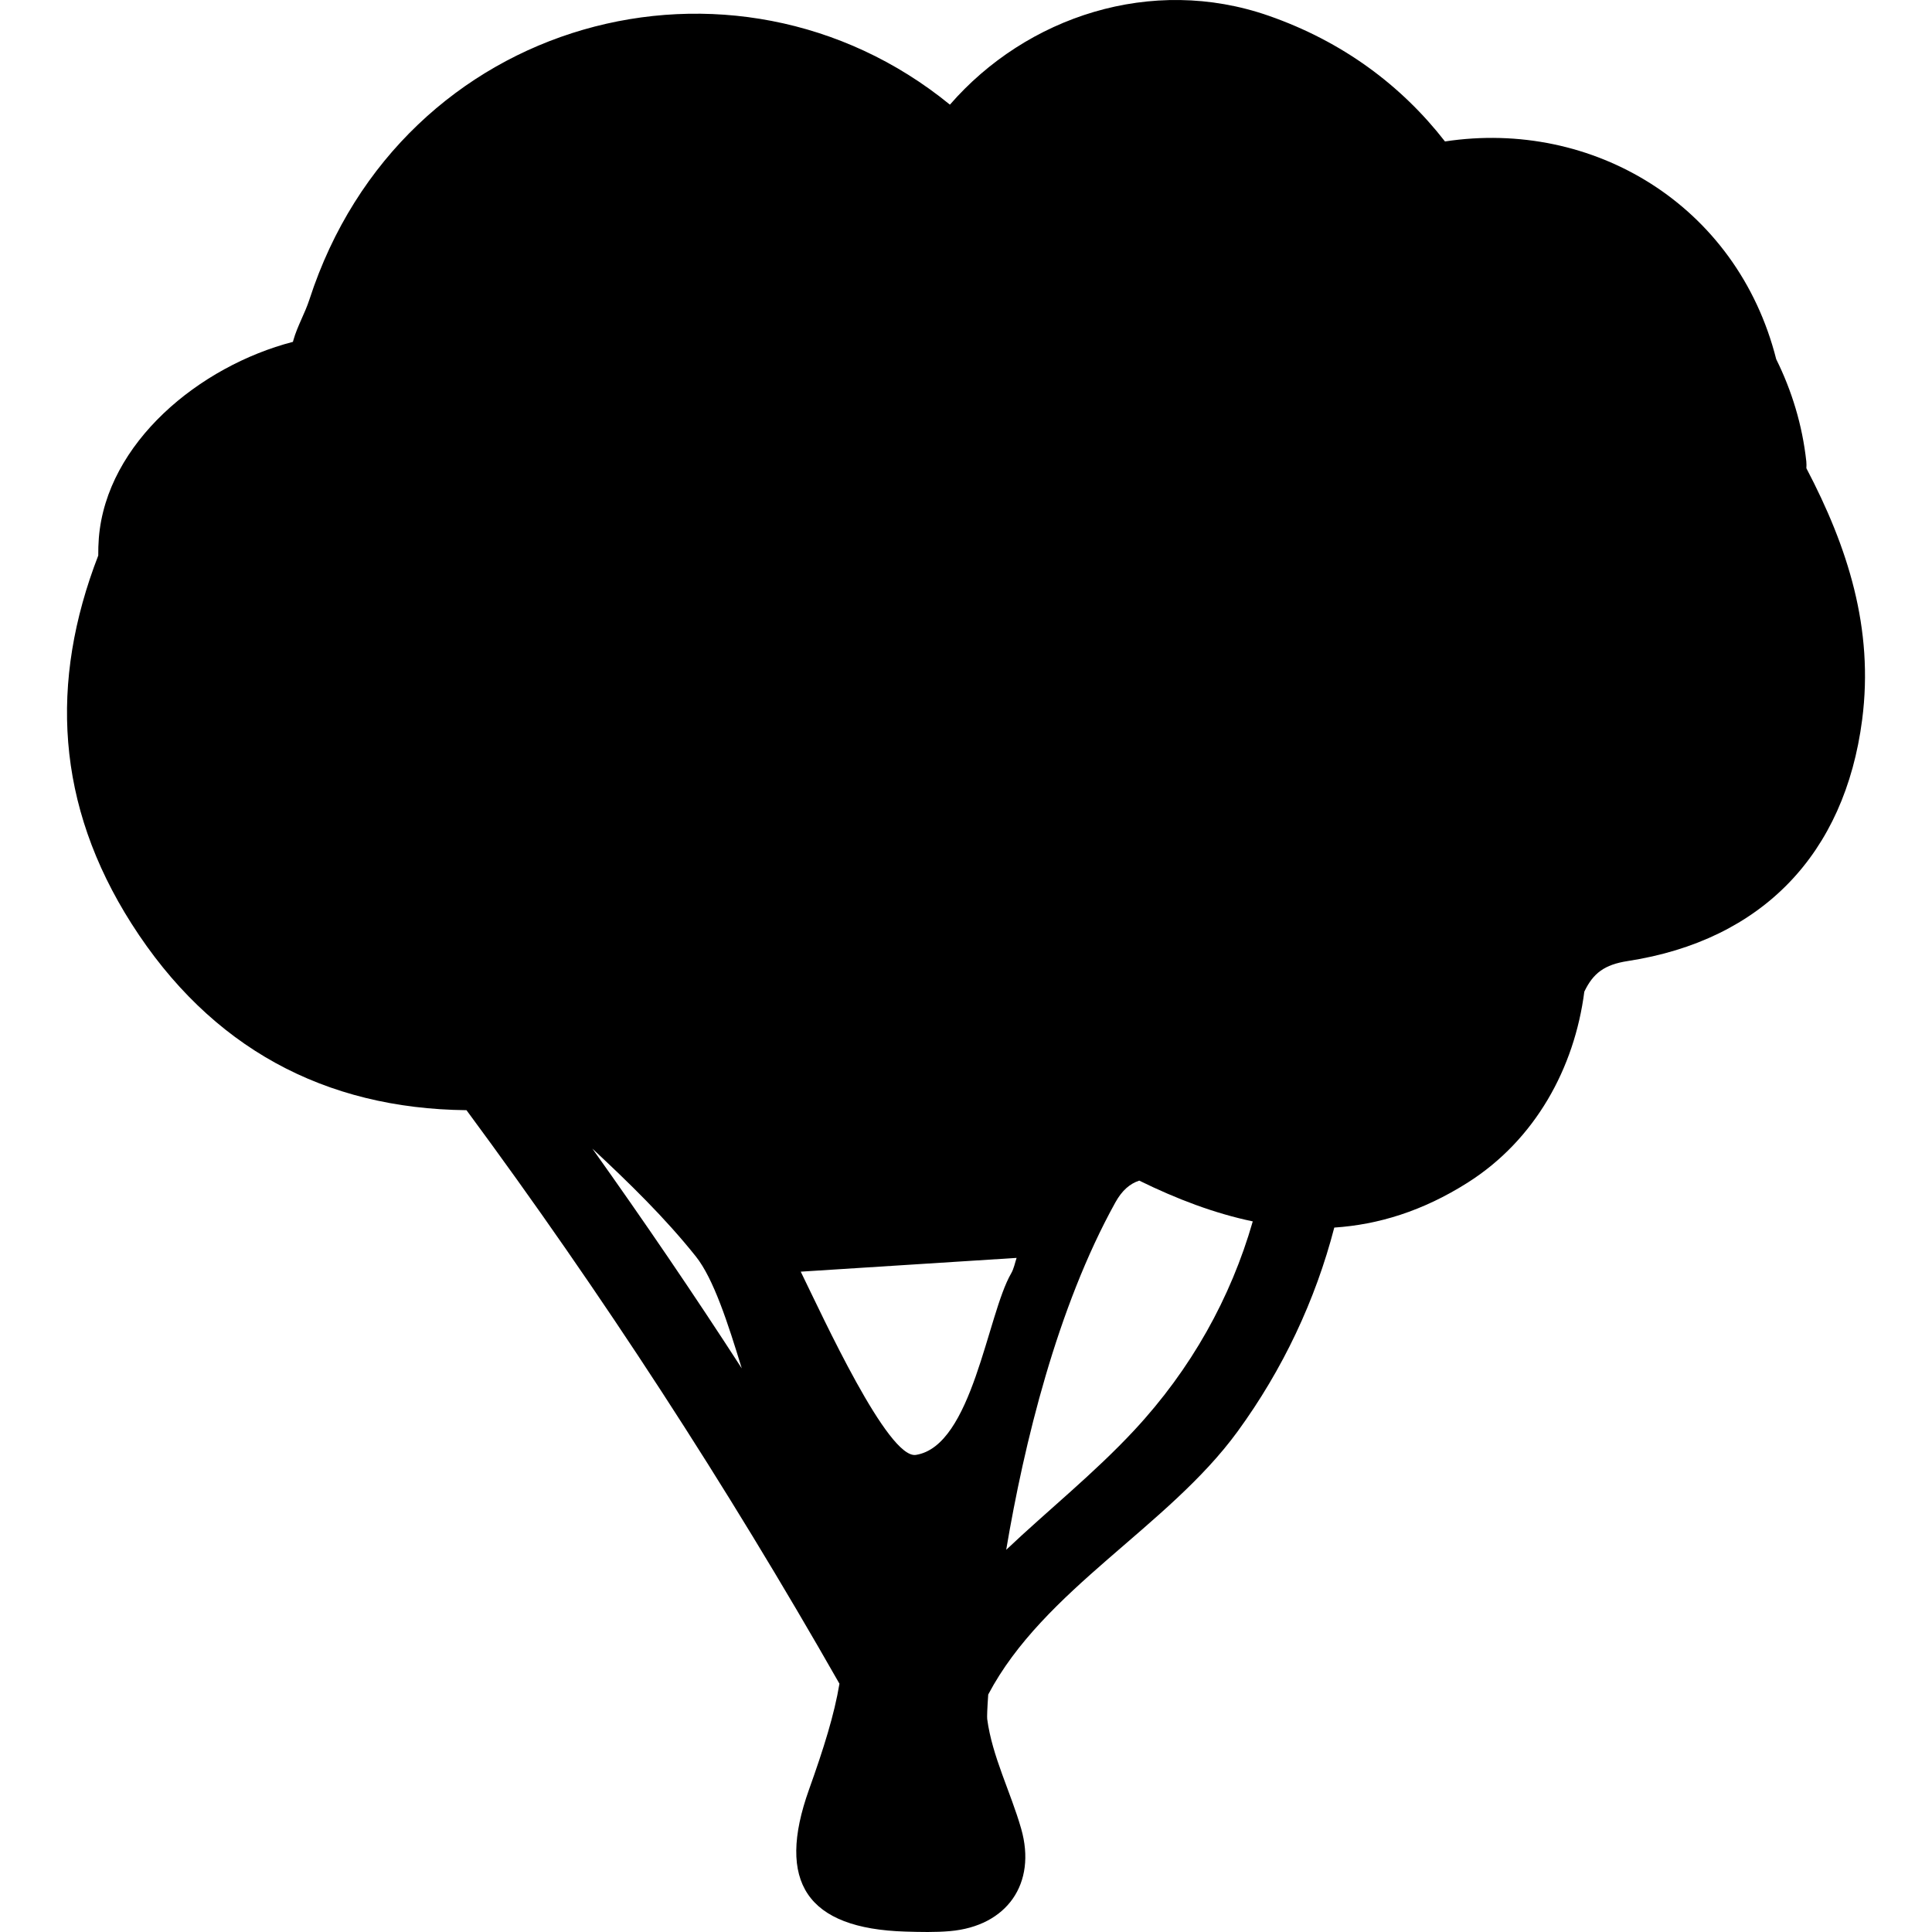
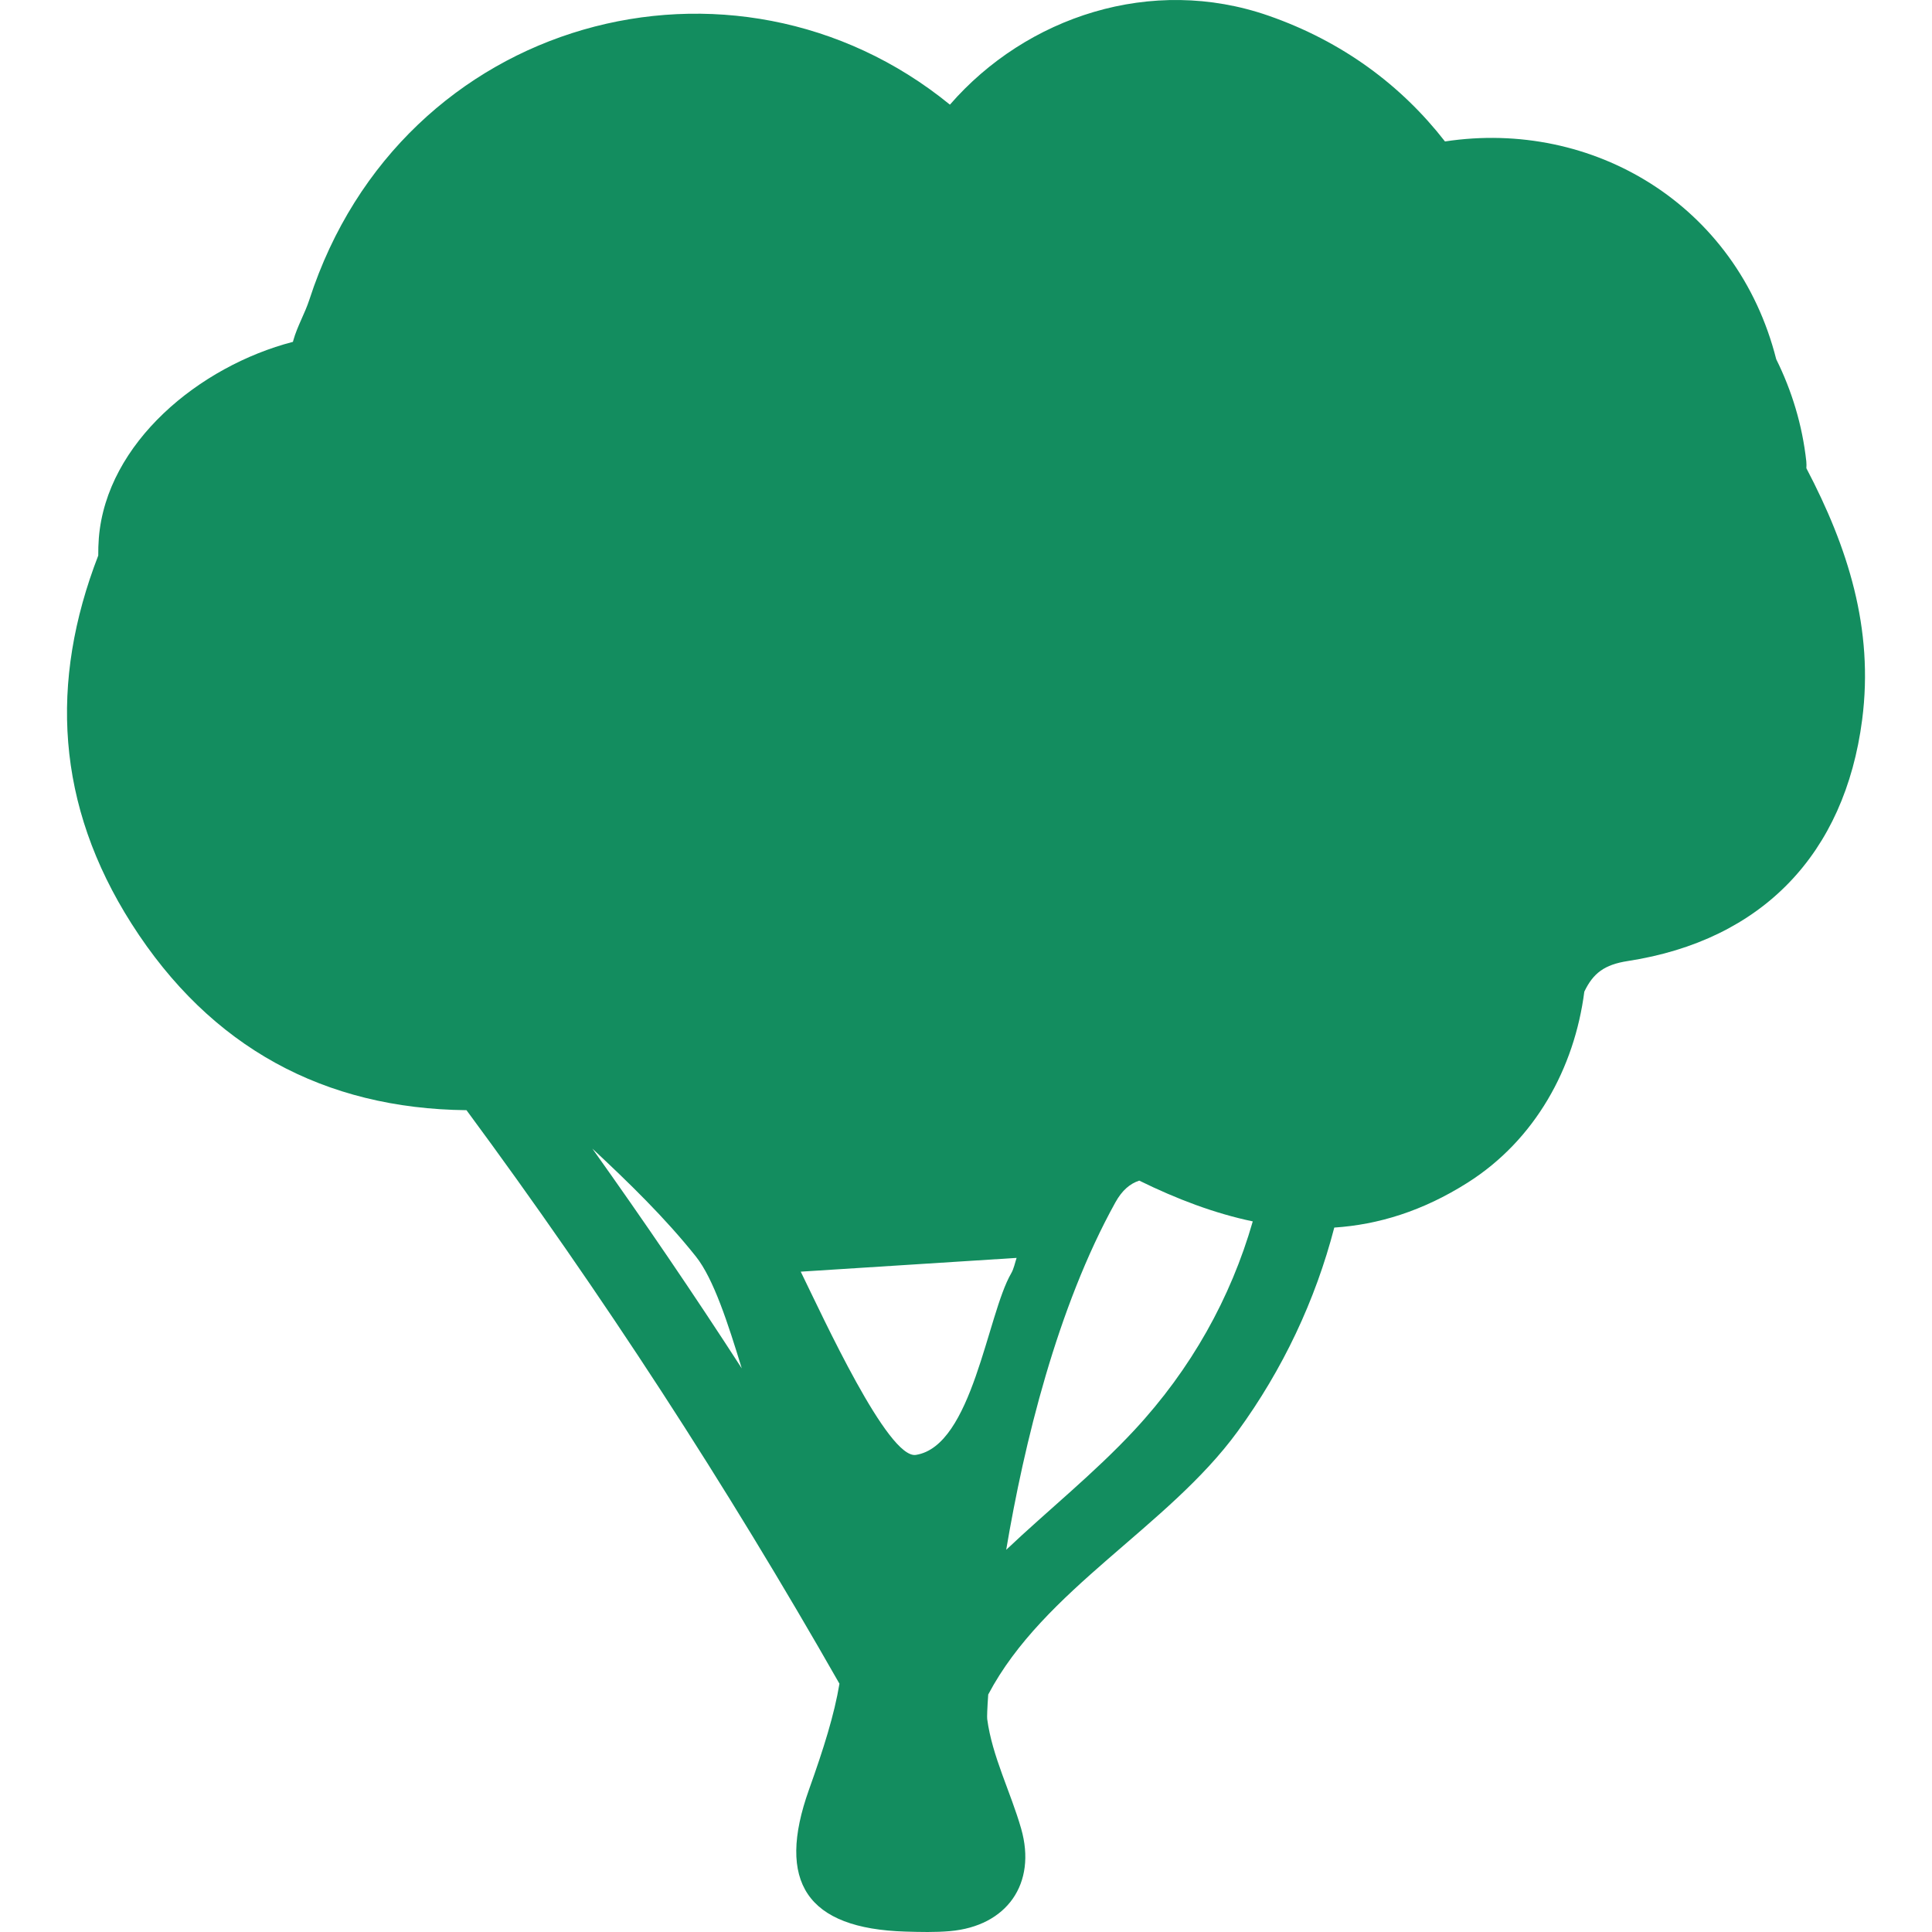
<svg xmlns="http://www.w3.org/2000/svg" version="1.1" id="Capa_1" x="0px" y="0px" width="591.443px" height="591.442px" viewBox="0 0 591.443 591.442" style="enable-background:new 0 0 591.443 591.442;" xml:space="preserve">
  <g>
    <g>
-       <path d="M552.963,141.235c-1.216-11.123-4.438-21.653-9.212-31.277c-11.983-47.3-56.202-73.546-101.4-66.655    c-13.321-17.128-31.343-30.604-54.023-38.499c-35.811-12.464-74.097,0.282-97.528,27.234    c-66.047-53.885-167.9-27.185-196.068,59.629c-1.383,4.264-3.733,8.229-4.937,12.526c-0.041,0.151-0.082,0.302-0.118,0.457    c-28.654,7.438-57.079,30.89-59.421,60.062c-0.146,1.836-0.188,3.611-0.179,5.357c-14.953,38.638-12.983,76.316,10.208,112.727    c24.194,37.993,59.127,56.609,102.522,57.066c41.518,56.187,79.58,114.824,114.174,175.571    c-1.579,9.498-4.827,19.837-9.318,32.403c-10.127,28.331-0.641,42.574,29.494,43.48c4.537,0.135,9.111,0.249,13.623-0.139    c17.471-1.514,26.643-14.55,21.828-31.363c-3.228-11.272-8.878-22.122-10.396-33.566c-0.074-0.562,0.008-3.227,0.314-7.507    c17.009-32.248,54.989-51.232,76.332-80.515c13.864-19.021,23.827-40.176,29.604-62.429c13.48-0.889,27.079-5.047,40.816-13.745    c20.73-13.129,32.722-35.125,35.729-58.475c2.697-5.635,6.124-8.27,13.301-9.375c41.146-6.34,66.431-32.803,71.755-73.877    c3.619-27.936-4.415-52.848-17.079-76.985C553.017,142.663,553.045,141.985,552.963,141.235z M181.337,351.619    c11.2,10.453,22.211,21.135,31.677,33.008c5.426,6.805,9.833,20.448,14.063,34.279    C212.357,396.124,197.074,373.713,181.337,351.619z M280.379,445.39c-8.535,1.343-28.368-42.057-35.247-56.096    c21.489-1.371,43.167-2.75,66.083-4.215c-0.514,1.502-0.819,3.284-1.673,4.754C302.203,402.456,297.682,442.669,280.379,445.39z     M347.23,437.846c-12.313,13.231-26.406,24.468-39.201,36.594c5.472-32.484,15.569-74.125,33.403-106.32    c2.057-3.713,4.464-5.762,7.332-6.695c11.493,5.65,23.076,10.041,34.745,12.48C376.761,397.372,364.623,419.159,347.23,437.846z" />
+       <path fill="#138D5F" d="M552.963,141.235c-1.216-11.123-4.438-21.653-9.212-31.277c-11.983-47.3-56.202-73.546-101.4-66.655    c-13.321-17.128-31.343-30.604-54.023-38.499c-35.811-12.464-74.097,0.282-97.528,27.234    c-66.047-53.885-167.9-27.185-196.068,59.629c-1.383,4.264-3.733,8.229-4.937,12.526c-0.041,0.151-0.082,0.302-0.118,0.457    c-28.654,7.438-57.079,30.89-59.421,60.062c-0.146,1.836-0.188,3.611-0.179,5.357c-14.953,38.638-12.983,76.316,10.208,112.727    c24.194,37.993,59.127,56.609,102.522,57.066c41.518,56.187,79.58,114.824,114.174,175.571    c-1.579,9.498-4.827,19.837-9.318,32.403c-10.127,28.331-0.641,42.574,29.494,43.48c4.537,0.135,9.111,0.249,13.623-0.139    c17.471-1.514,26.643-14.55,21.828-31.363c-3.228-11.272-8.878-22.122-10.396-33.566c-0.074-0.562,0.008-3.227,0.314-7.507    c17.009-32.248,54.989-51.232,76.332-80.515c13.864-19.021,23.827-40.176,29.604-62.429c13.48-0.889,27.079-5.047,40.816-13.745    c20.73-13.129,32.722-35.125,35.729-58.475c2.697-5.635,6.124-8.27,13.301-9.375c41.146-6.34,66.431-32.803,71.755-73.877    c3.619-27.936-4.415-52.848-17.079-76.985C553.017,142.663,553.045,141.985,552.963,141.235z M181.337,351.619    c11.2,10.453,22.211,21.135,31.677,33.008c5.426,6.805,9.833,20.448,14.063,34.279    C212.357,396.124,197.074,373.713,181.337,351.619z M280.379,445.39c-8.535,1.343-28.368-42.057-35.247-56.096    c21.489-1.371,43.167-2.75,66.083-4.215c-0.514,1.502-0.819,3.284-1.673,4.754C302.203,402.456,297.682,442.669,280.379,445.39z     M347.23,437.846c-12.313,13.231-26.406,24.468-39.201,36.594c5.472-32.484,15.569-74.125,33.403-106.32    c2.057-3.713,4.464-5.762,7.332-6.695c11.493,5.65,23.076,10.041,34.745,12.48C376.761,397.372,364.623,419.159,347.23,437.846z" />
    </g>
  </g>
</svg>
